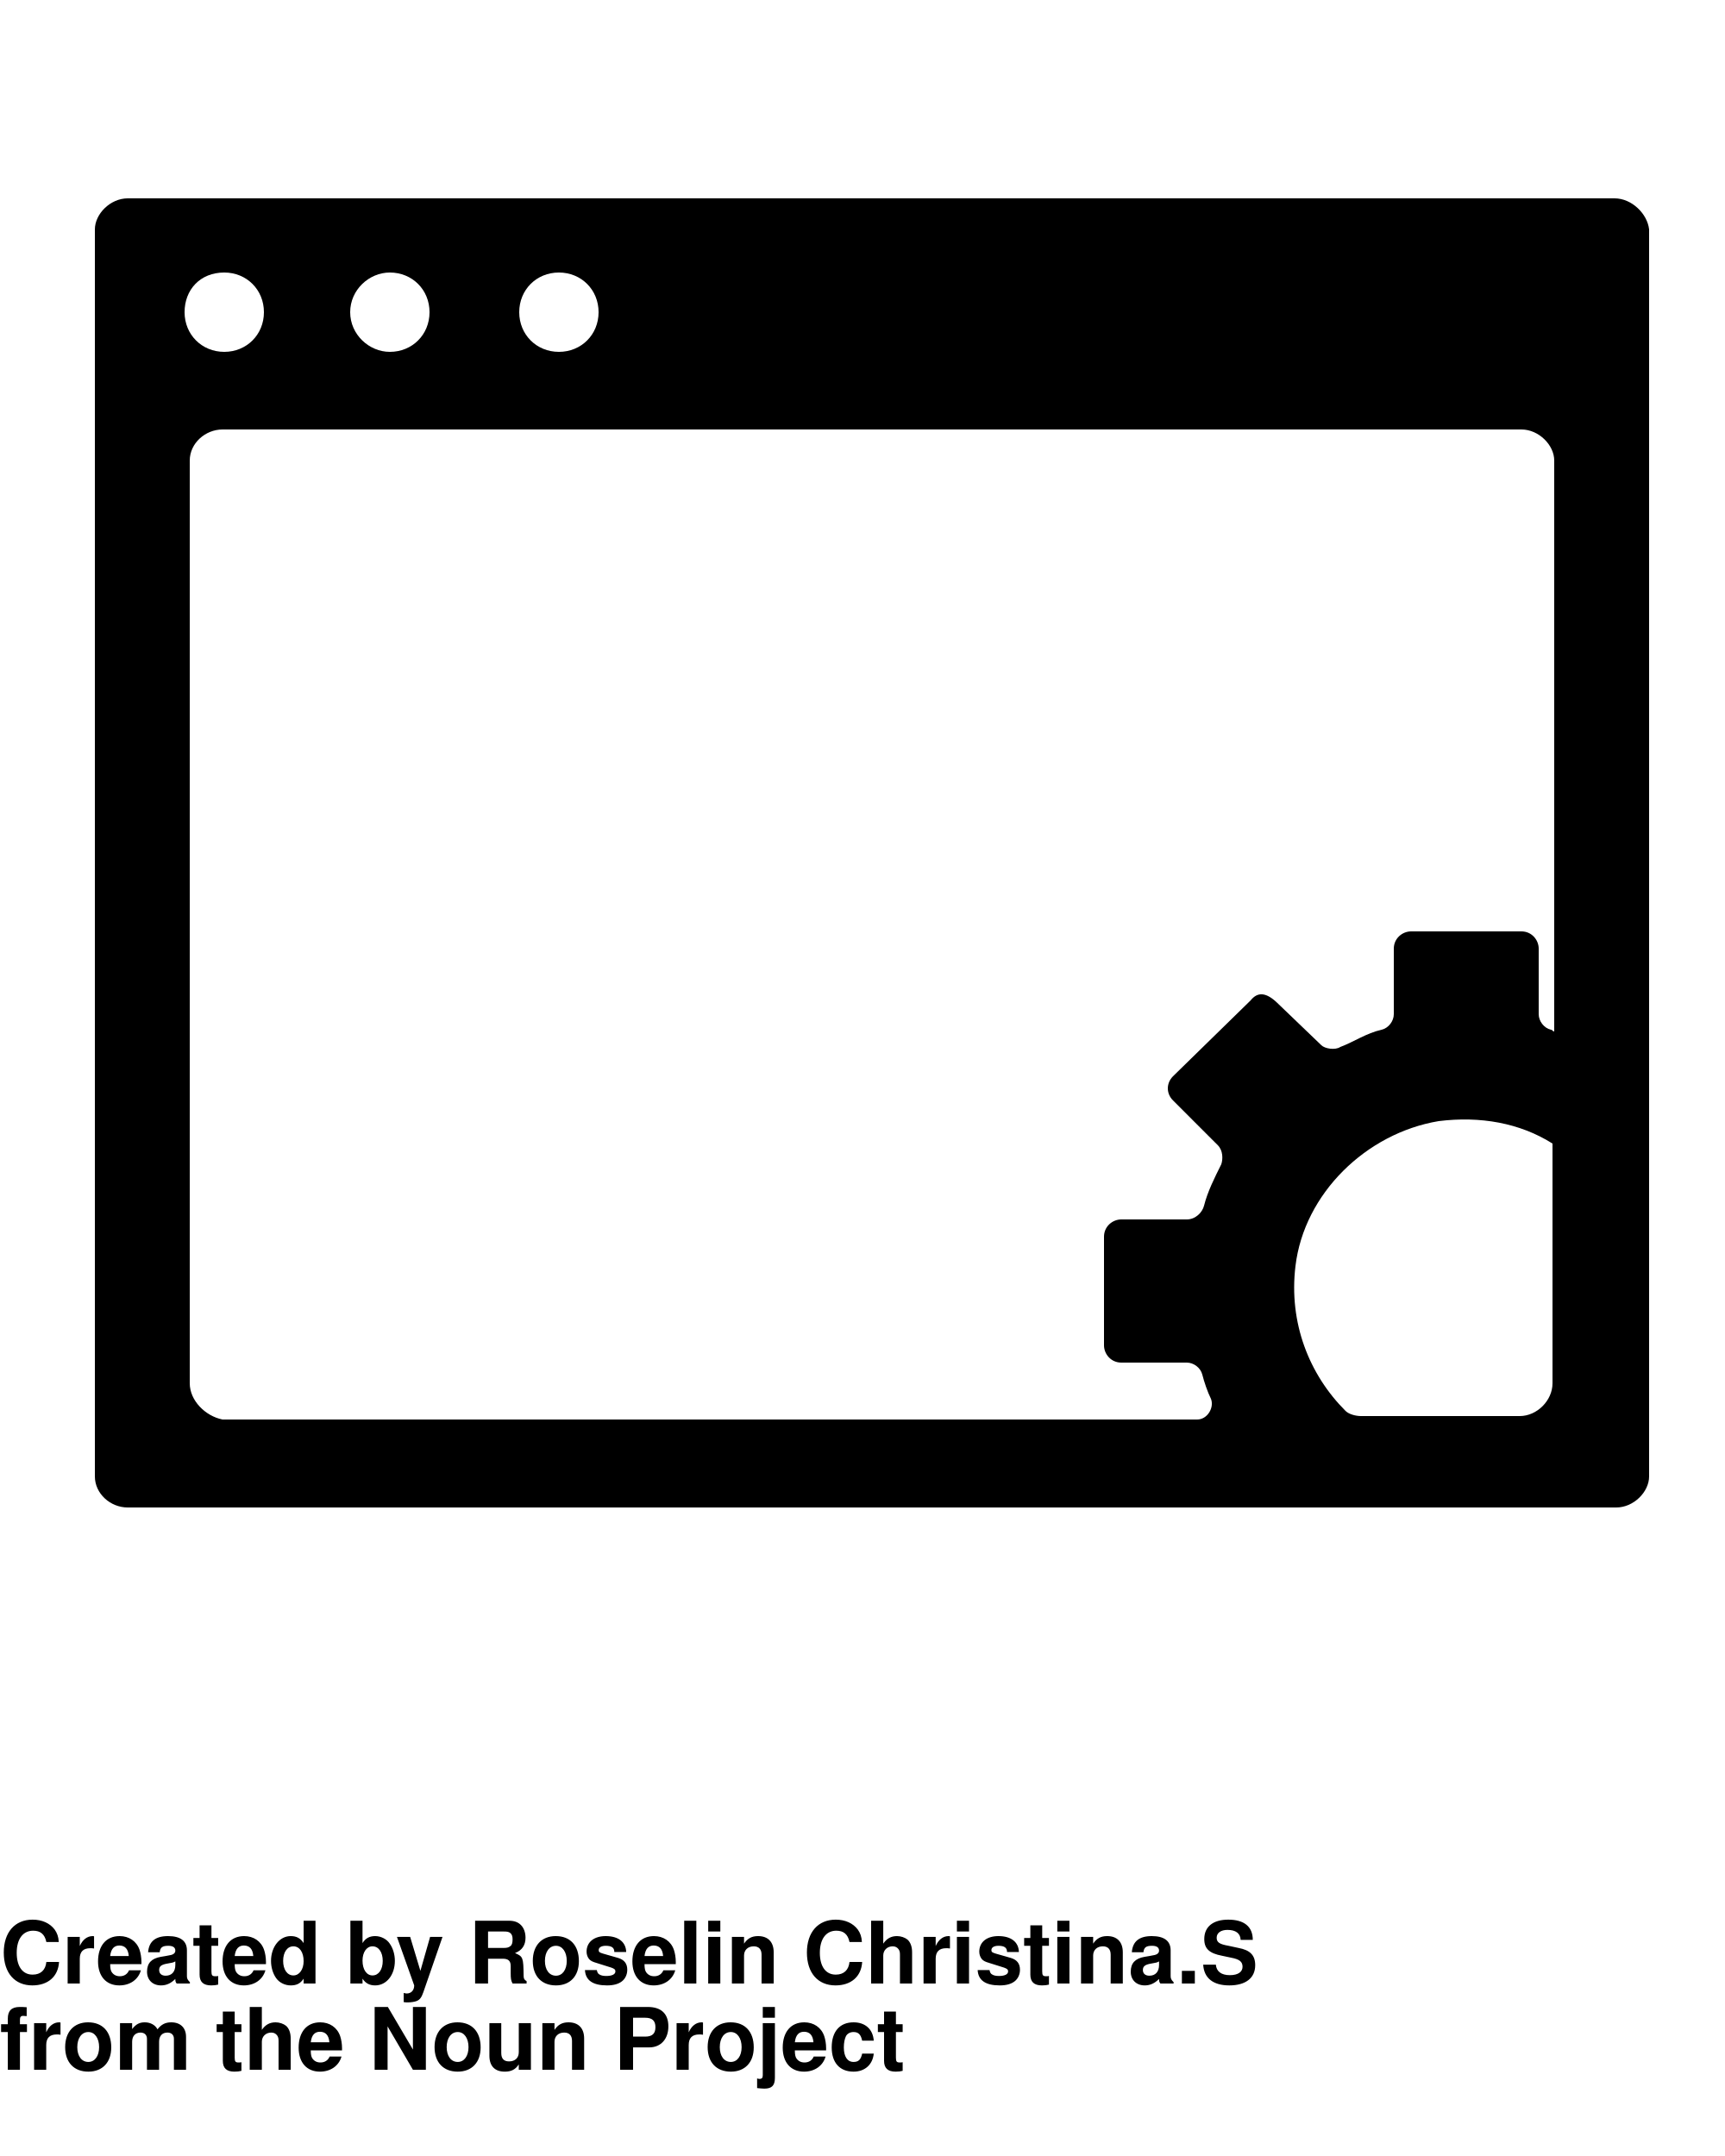
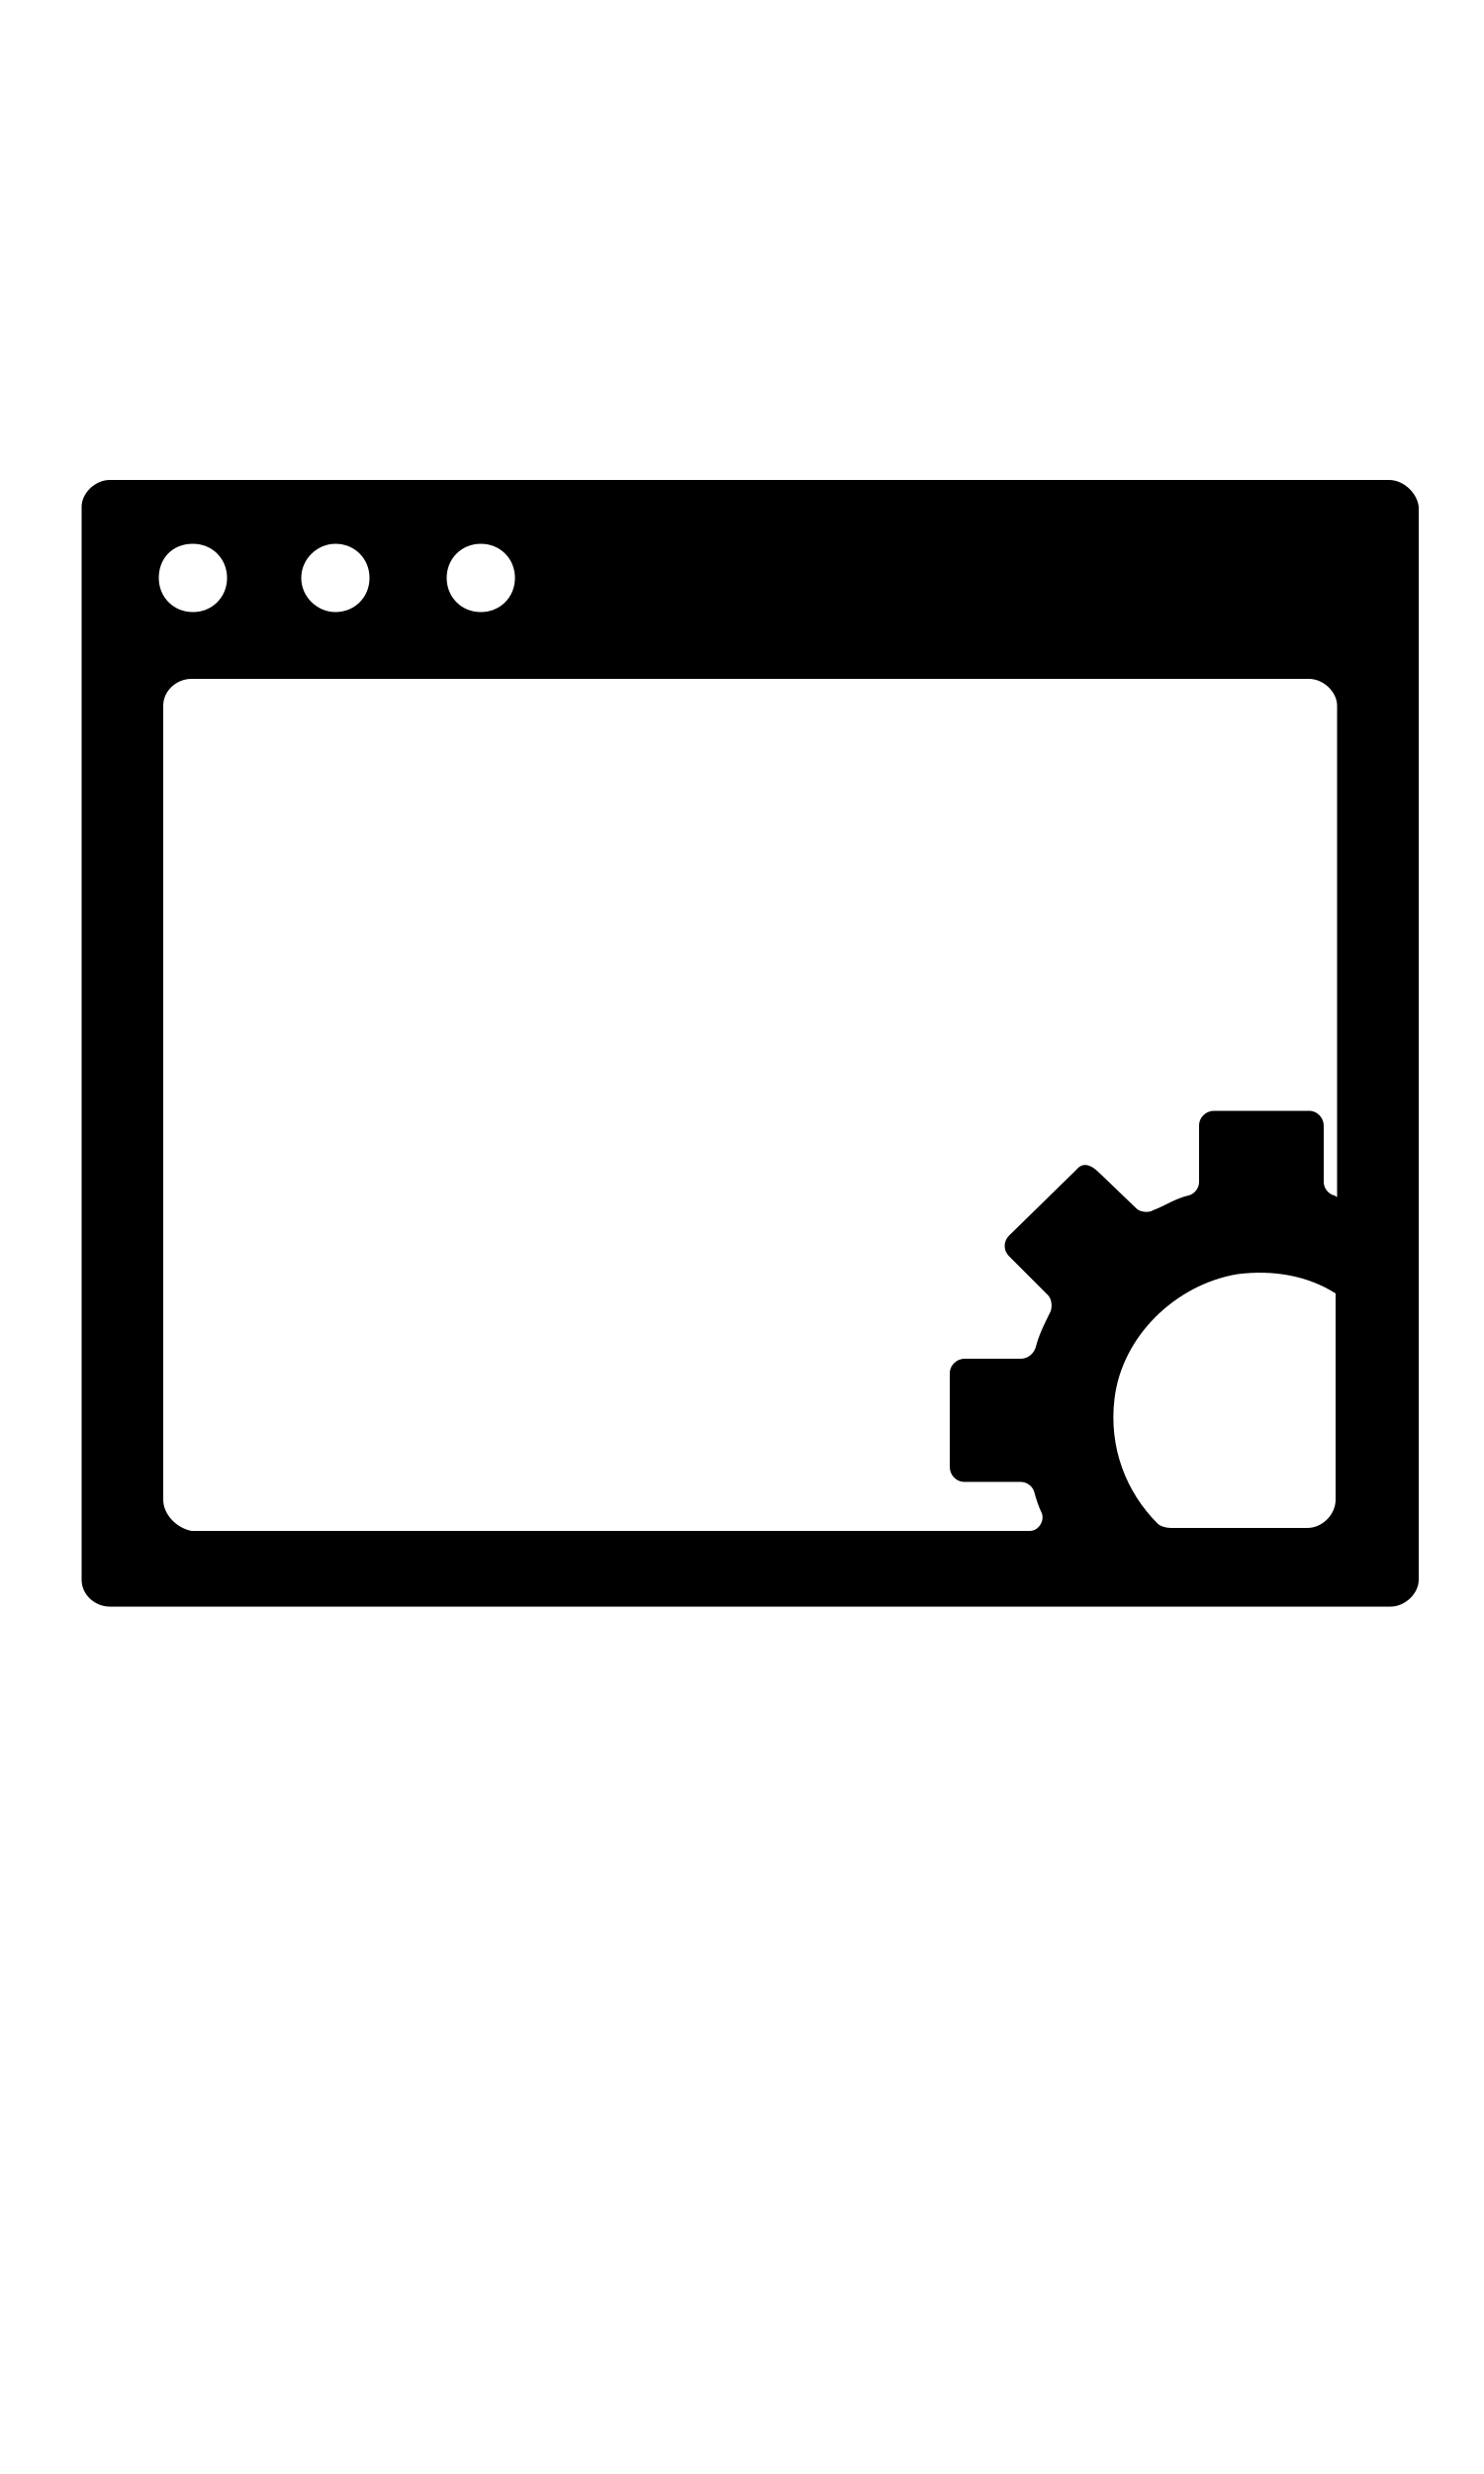
- <svg xmlns="http://www.w3.org/2000/svg" version="1.0" x="0px" y="0px" viewBox="0 0 100 125" enable-background="new 0 0 100 100" xml:space="preserve">
+ <svg xmlns="http://www.w3.org/2000/svg" version="1.1" id="Layer_1" x="0px" y="0px" width="300px" height="500px" viewBox="0 0 300 500" enable-background="new 0 0 300 500" xml:space="preserve">
  <g>
    <g>
-       <path fill="#000000" d="M93.6,11.5H7.4c-1,0-1.9,0.9-1.9,1.8v72.3c0,1,0.9,1.8,1.9,1.8h86.3c1,0,1.9-0.9,1.9-1.8V13.3    C95.5,12.4,94.6,11.5,93.6,11.5z M32.4,15.8c1.3,0,2.3,1,2.3,2.3s-1,2.3-2.3,2.3c-1.3,0-2.3-1-2.3-2.3S31.1,15.8,32.4,15.8z     M22.6,15.8c1.3,0,2.3,1,2.3,2.3s-1,2.3-2.3,2.3c-1.2,0-2.3-1-2.3-2.3S21.4,15.8,22.6,15.8z M13,15.8c1.3,0,2.3,1,2.3,2.3    s-1,2.3-2.3,2.3s-2.3-1-2.3-2.3S11.6,15.8,13,15.8z M11,80.2V26.7c0-1,0.9-1.8,1.9-1.8h75.3c1,0,1.9,0.9,1.9,1.8v33.1    c-0.1,0-0.1-0.1-0.2-0.1c-0.4-0.1-0.7-0.5-0.7-0.9V55c0-0.5-0.4-1-1-1h-6.4c-0.5,0-1,0.4-1,1v3.8c0,0.4-0.3,0.8-0.7,0.9    c-0.9,0.2-1.6,0.7-2.4,1c-0.3,0.2-0.9,0.1-1.1-0.1l-2.5-2.4c-0.7-0.7-1.2-0.7-1.6-0.2L68,62.4c-0.4,0.4-0.4,1,0,1.4l2.6,2.6    c0.3,0.3,0.3,0.8,0.2,1.1c-0.4,0.8-0.8,1.6-1,2.4c-0.1,0.4-0.5,0.8-1,0.8H65c-0.5,0-1,0.4-1,1v6.3c0,0.5,0.4,1,1,1h3.8    c0.4,0,0.8,0.3,0.9,0.7c0.1,0.4,0.3,1,0.5,1.4c0.2,0.5-0.2,1.2-0.8,1.2H12.9C11.9,82.1,11,81.2,11,80.2z M88.1,82.1h-9.2    c-0.3,0-0.7-0.1-0.9-0.3c-2.1-2.1-3.3-5.1-2.9-8.4c0.5-4.2,4.1-7.7,8.3-8.4c2.4-0.3,4.7,0.1,6.6,1.3v13.9    C90,81.2,89.1,82.1,88.1,82.1z" />
+       <path d="M280.8,97H22.2c-3,0-5.7,2.7-5.7,5.4v216.9c0,3,2.7,5.4,5.7,5.4H281.1c3,0,5.7-2.7,5.7-5.4V102.4    C286.5,99.7,283.8,97,280.8,97z M97.2,109.9c3.9,0,6.9,3,6.9,6.9c0,3.9-3,6.9-6.9,6.9c-3.9,0-6.9-3-6.9-6.9    C90.3,112.9,93.3,109.9,97.2,109.9z M67.8,109.9c3.9,0,6.9,3,6.9,6.9c0,3.9-3,6.9-6.9,6.9c-3.6,0-6.9-3-6.9-6.9    C60.9,112.9,64.2,109.9,67.8,109.9z M39,109.9c3.9,0,6.9,3,6.9,6.9c0,3.9-3,6.9-6.9,6.9s-6.9-3-6.9-6.9    C32.1,112.9,34.8,109.9,39,109.9z M33,303.1V142.6c0-3,2.7-5.4,5.7-5.4H264.6c3,0,5.7,2.7,5.7,5.4v99.3c-0.3,0-0.3-0.3-0.6-0.3    c-1.2-0.3-2.101-1.5-2.101-2.7v-11.4c0-1.5-1.199-3-3-3H245.4c-1.5,0-3,1.2-3,3v11.4c0,1.2-0.9,2.4-2.101,2.7    c-2.7,0.6-4.8,2.1-7.2,3c-0.899,0.6-2.699,0.3-3.3-0.3l-7.5-7.2c-2.1-2.1-3.6-2.1-4.8-0.6L204,249.7c-1.2,1.2-1.2,3,0,4.2l7.8,7.8    c0.9,0.899,0.9,2.399,0.601,3.3c-1.2,2.4-2.4,4.8-3,7.2c-0.301,1.2-1.5,2.399-3,2.399H195c-1.5,0-3,1.2-3,3v18.9c0,1.5,1.2,3,3,3    h11.4c1.199,0,2.399,0.9,2.699,2.1c0.301,1.2,0.9,3,1.5,4.2c0.601,1.5-0.6,3.601-2.399,3.601H38.7C35.7,308.8,33,306.1,33,303.1z     M264.3,308.8h-27.6c-0.9,0-2.101-0.3-2.7-0.899c-6.3-6.301-9.9-15.301-8.7-25.2c1.5-12.601,12.3-23.101,24.9-25.2    c7.2-0.9,14.1,0.3,19.8,3.9V303.1C270,306.1,267.3,308.8,264.3,308.8z" />
    </g>
  </g>
-   <text x="0" y="115" fill="#000000" font-size="5px" font-weight="bold" font-family="'Helvetica Neue', Helvetica, Arial-Unicode, Arial, Sans-serif">Created by Roselin Christina.S</text>
-   <text x="0" y="120" fill="#000000" font-size="5px" font-weight="bold" font-family="'Helvetica Neue', Helvetica, Arial-Unicode, Arial, Sans-serif">from the Noun Project</text>
</svg>
